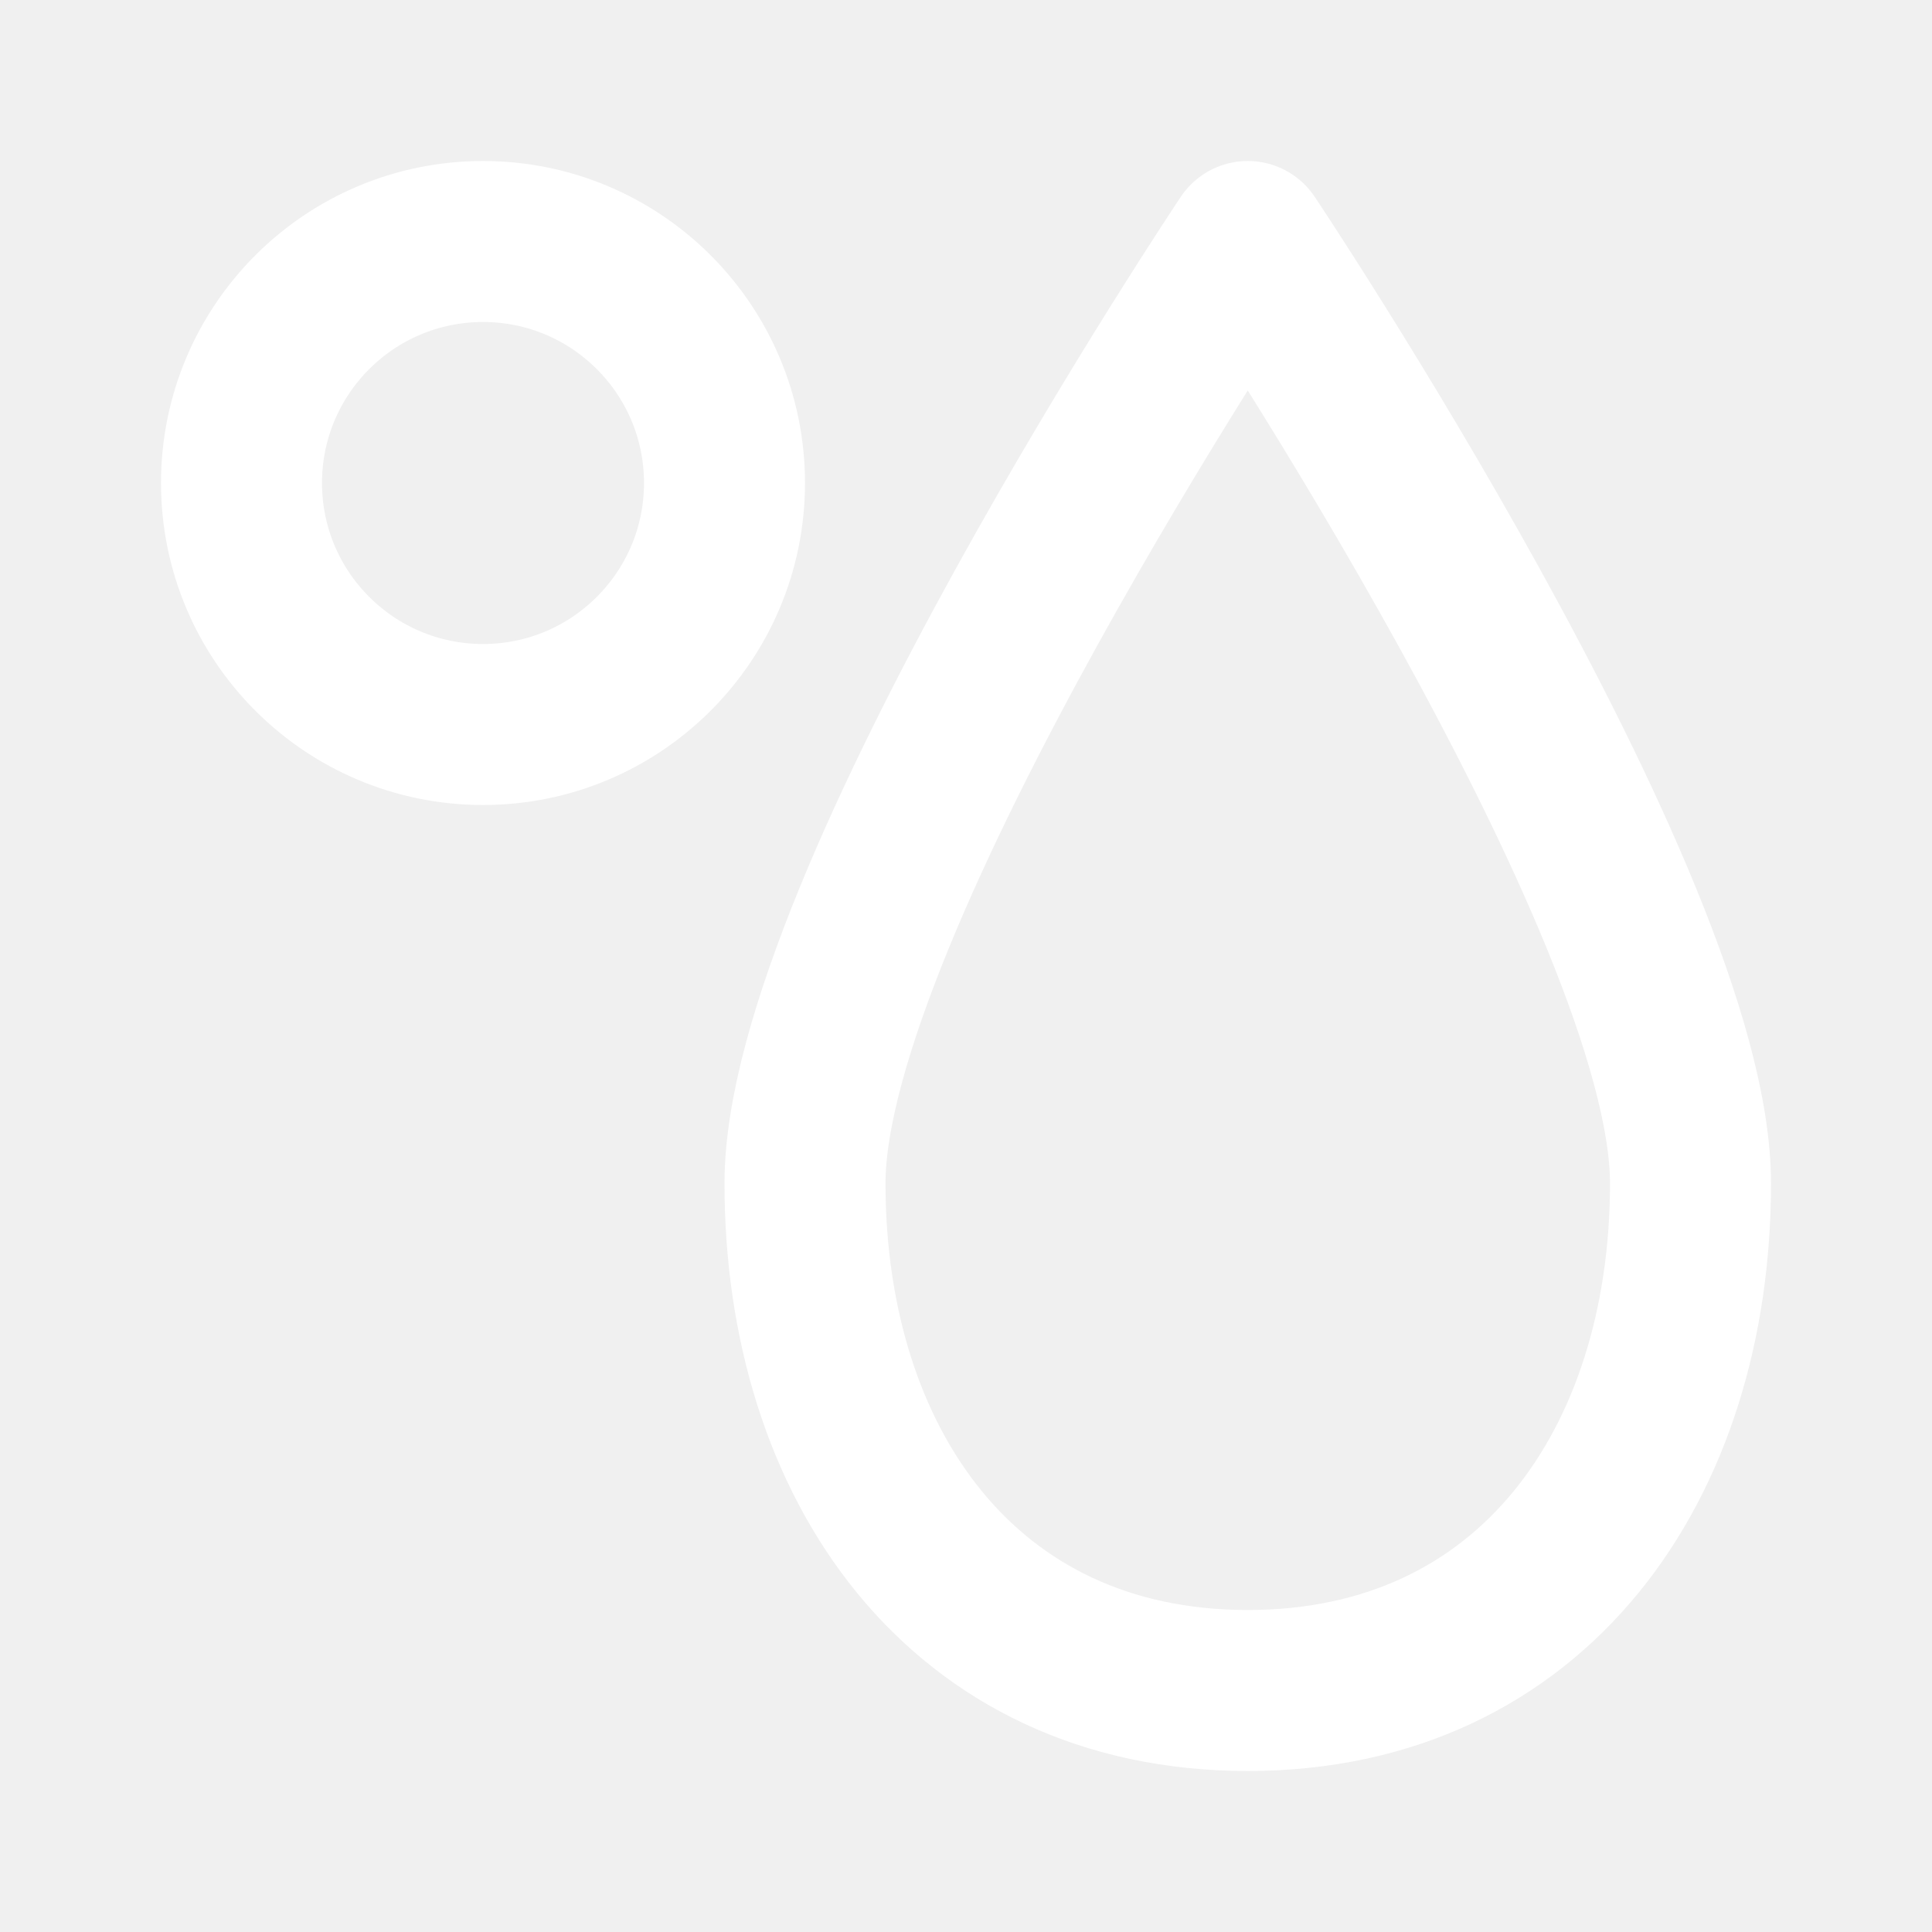
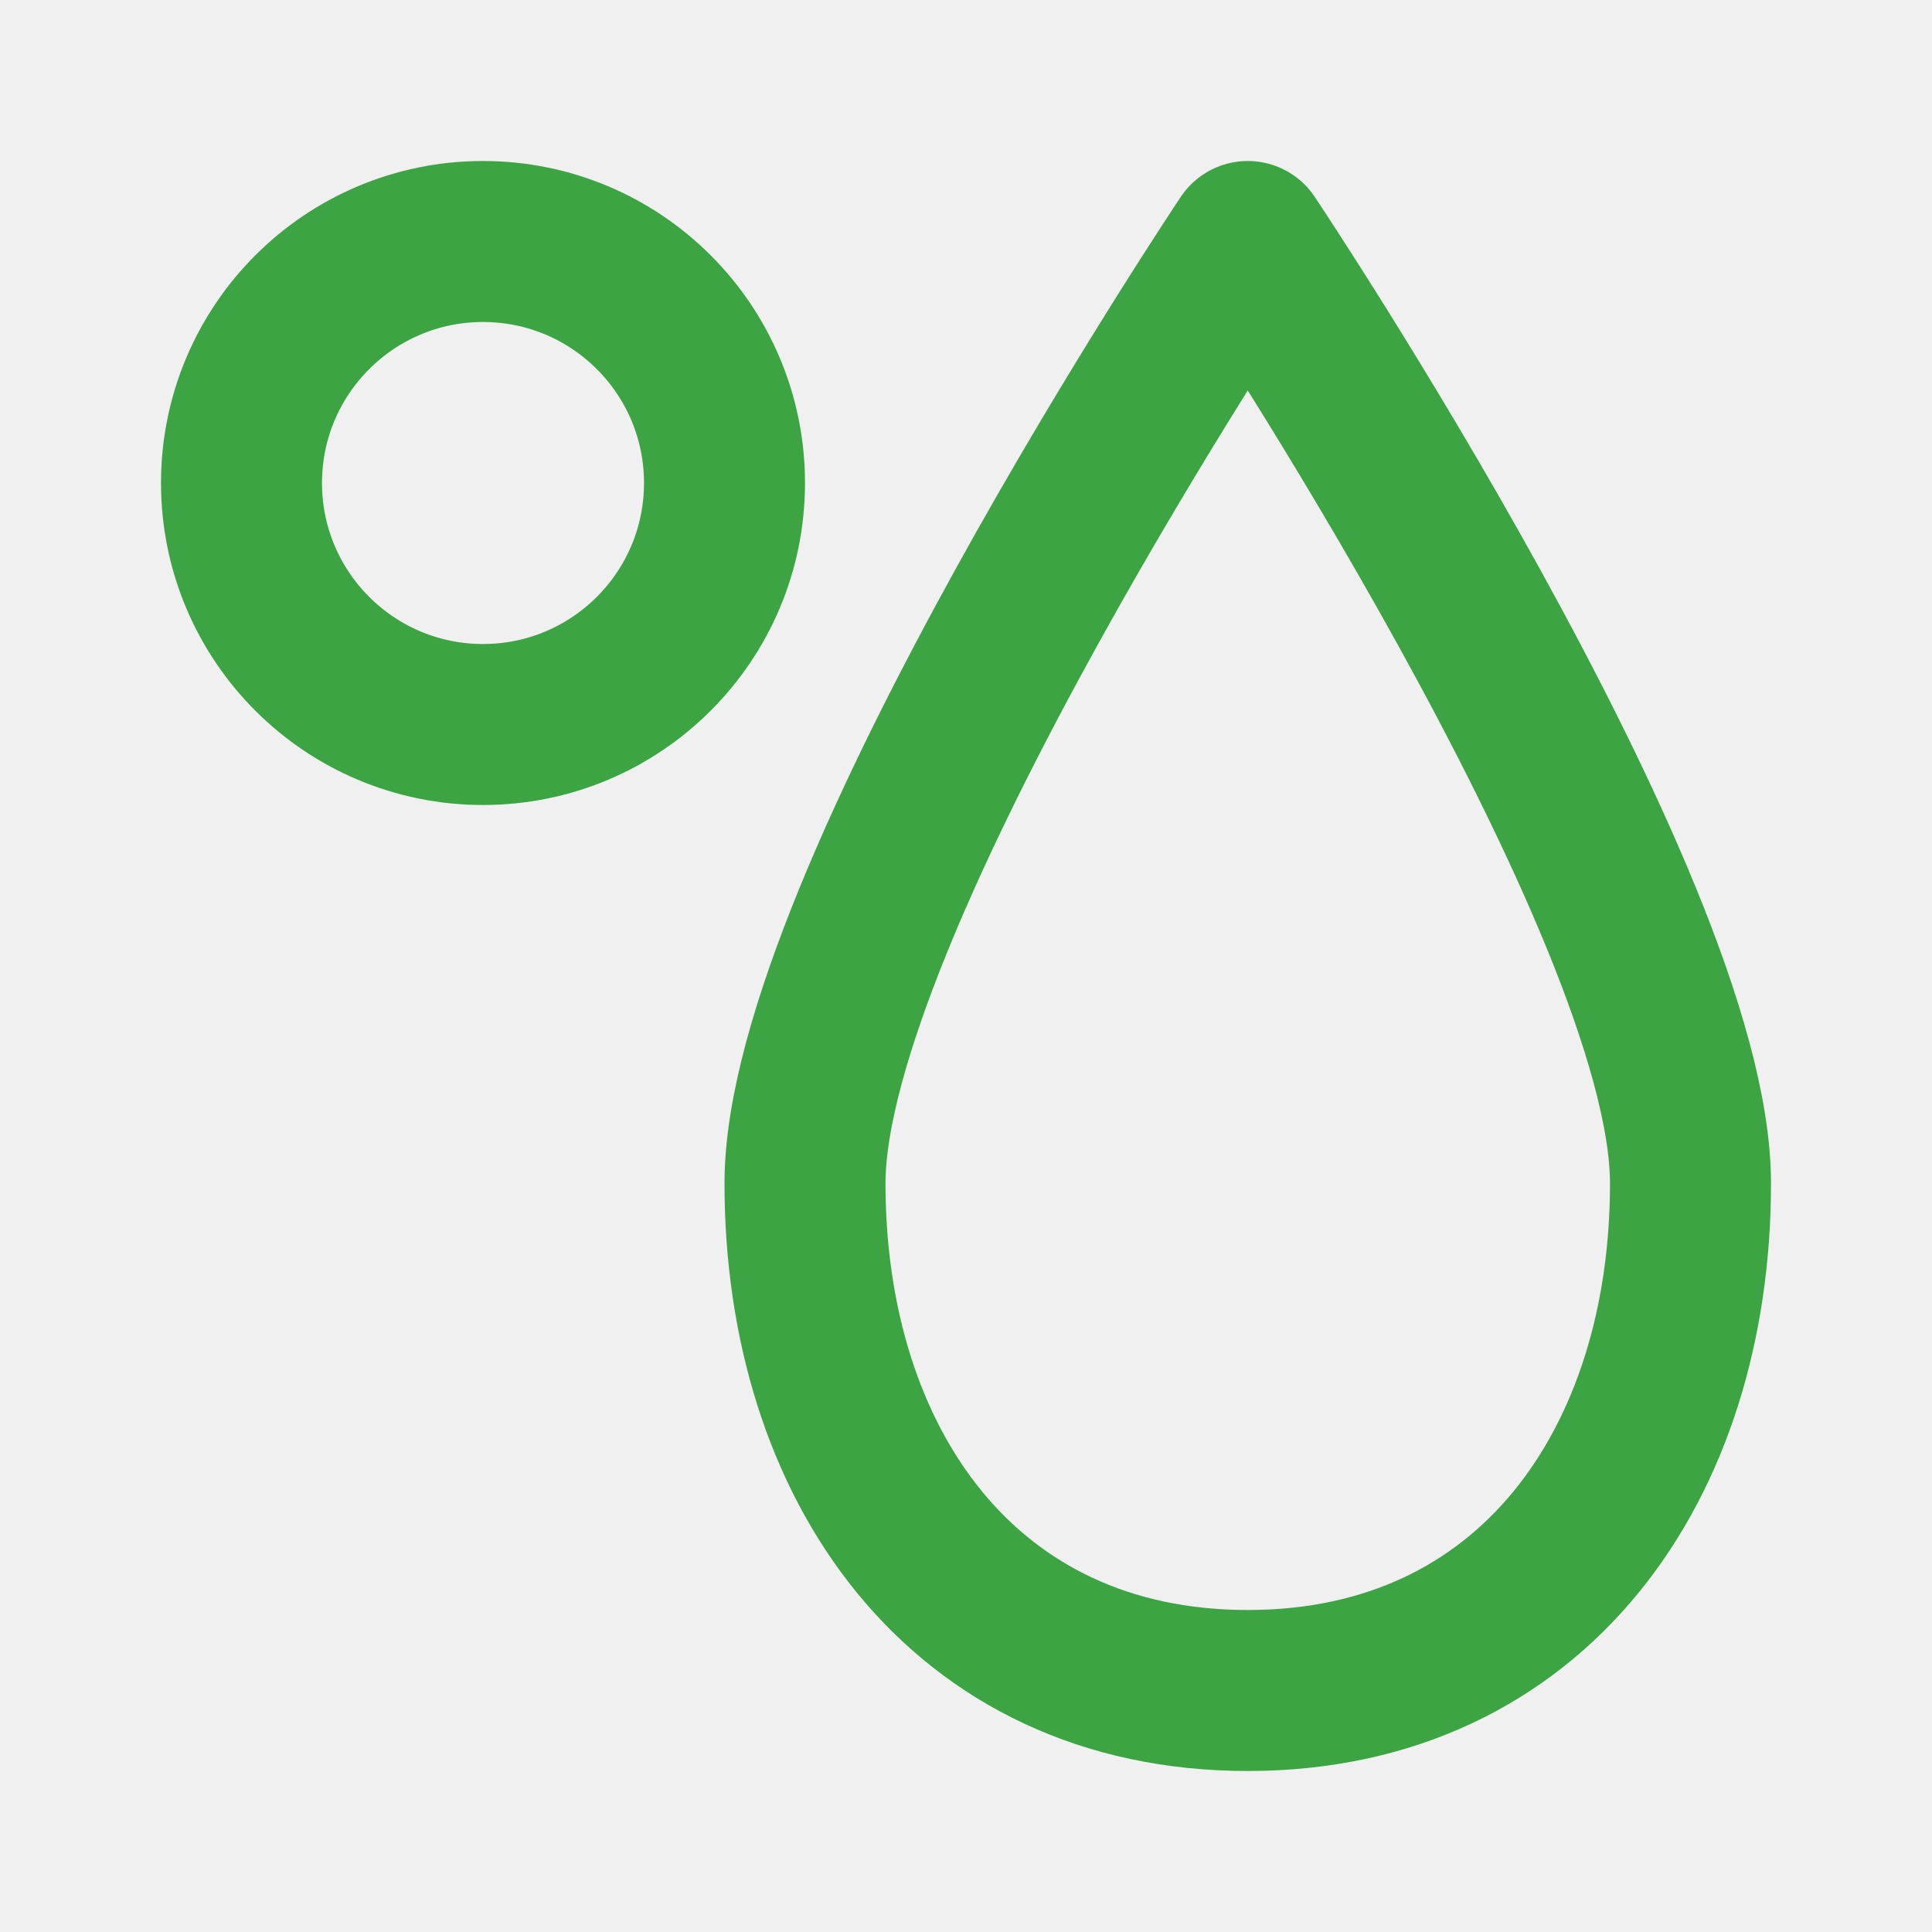
<svg xmlns="http://www.w3.org/2000/svg" width="800" height="800" viewBox="0 0 24 24" fill="none">
-   <path d="M21 14.7c0 3.48-1.956 6.3-5.5 6.3S10 18.18 10 14.7 15.5 3 15.5 3 21 11.22 21 14.7ZM9 6a3 3 0 1 1-6 0 3 3 0 0 1 6 0Z" stroke="#FFF" stroke-width="2" stroke-linecap="round" stroke-linejoin="round" />
+   <path d="M21 14.7c0 3.48-1.956 6.3-5.5 6.3S10 18.18 10 14.7 15.5 3 15.5 3 21 11.22 21 14.7ZM9 6a3 3 0 1 1-6 0 3 3 0 0 1 6 0Z" stroke="#3DA443" stroke-width="2" stroke-linecap="round" stroke-linejoin="round" />
</svg>
